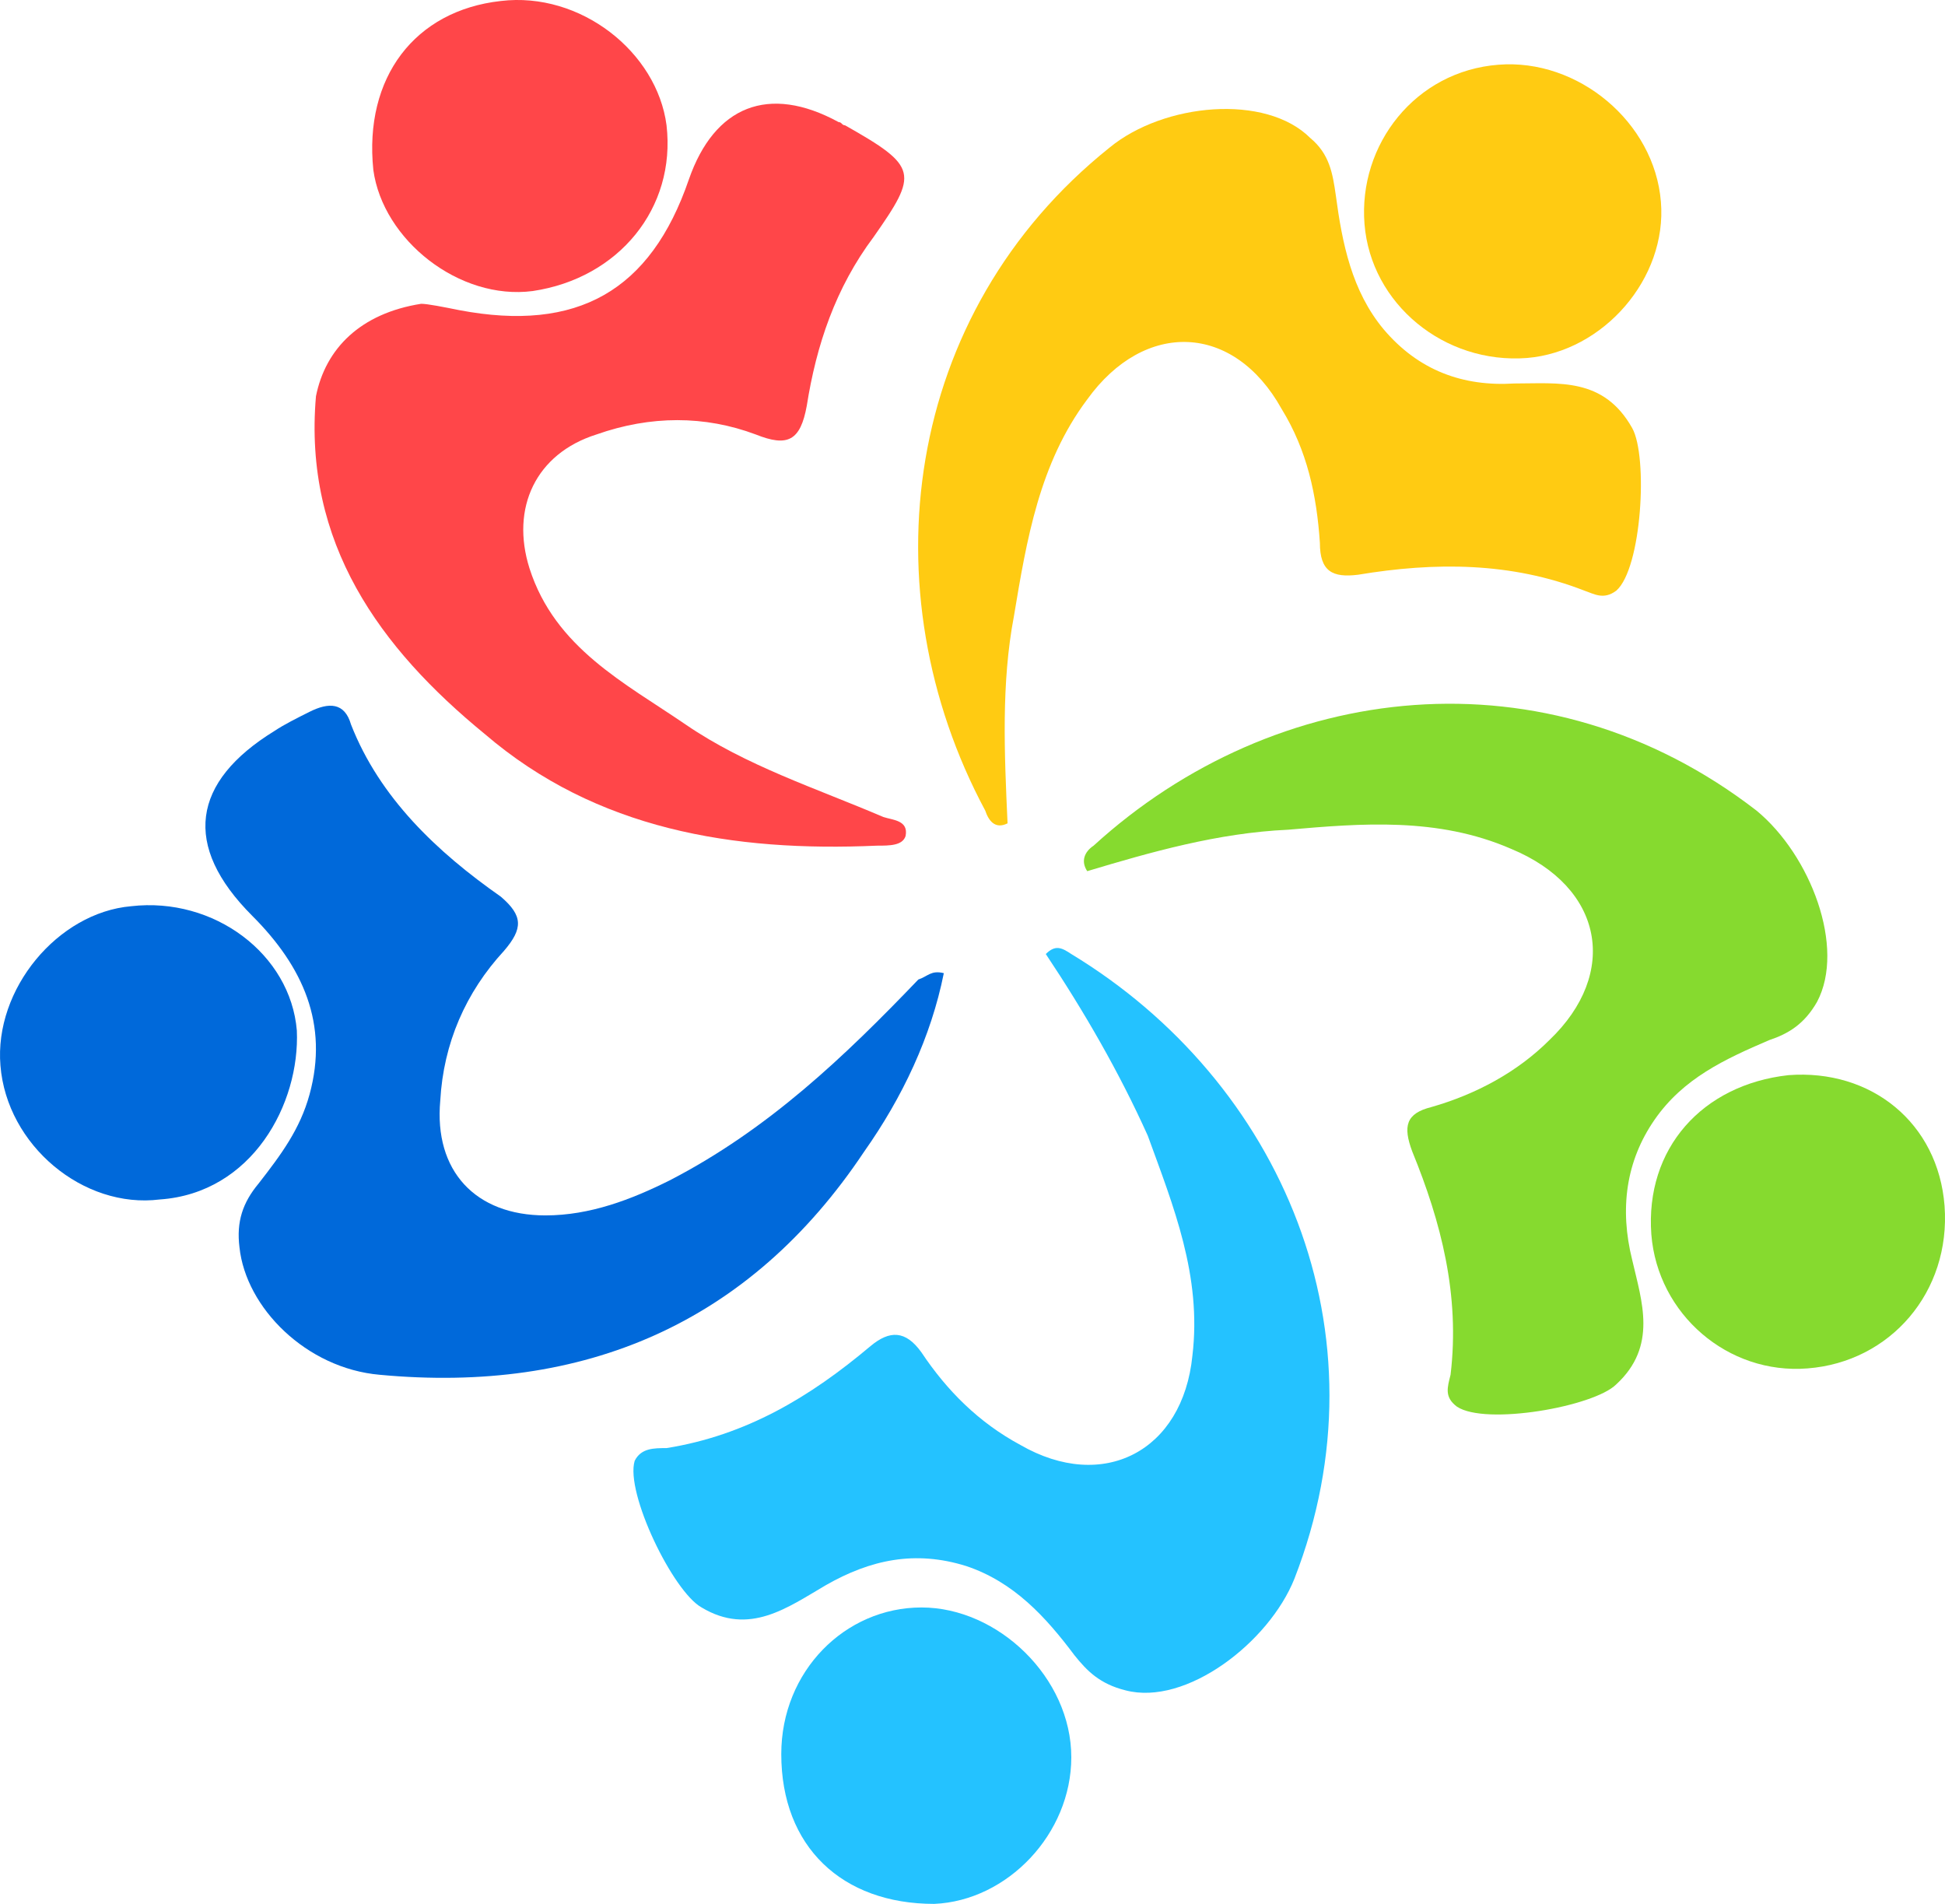
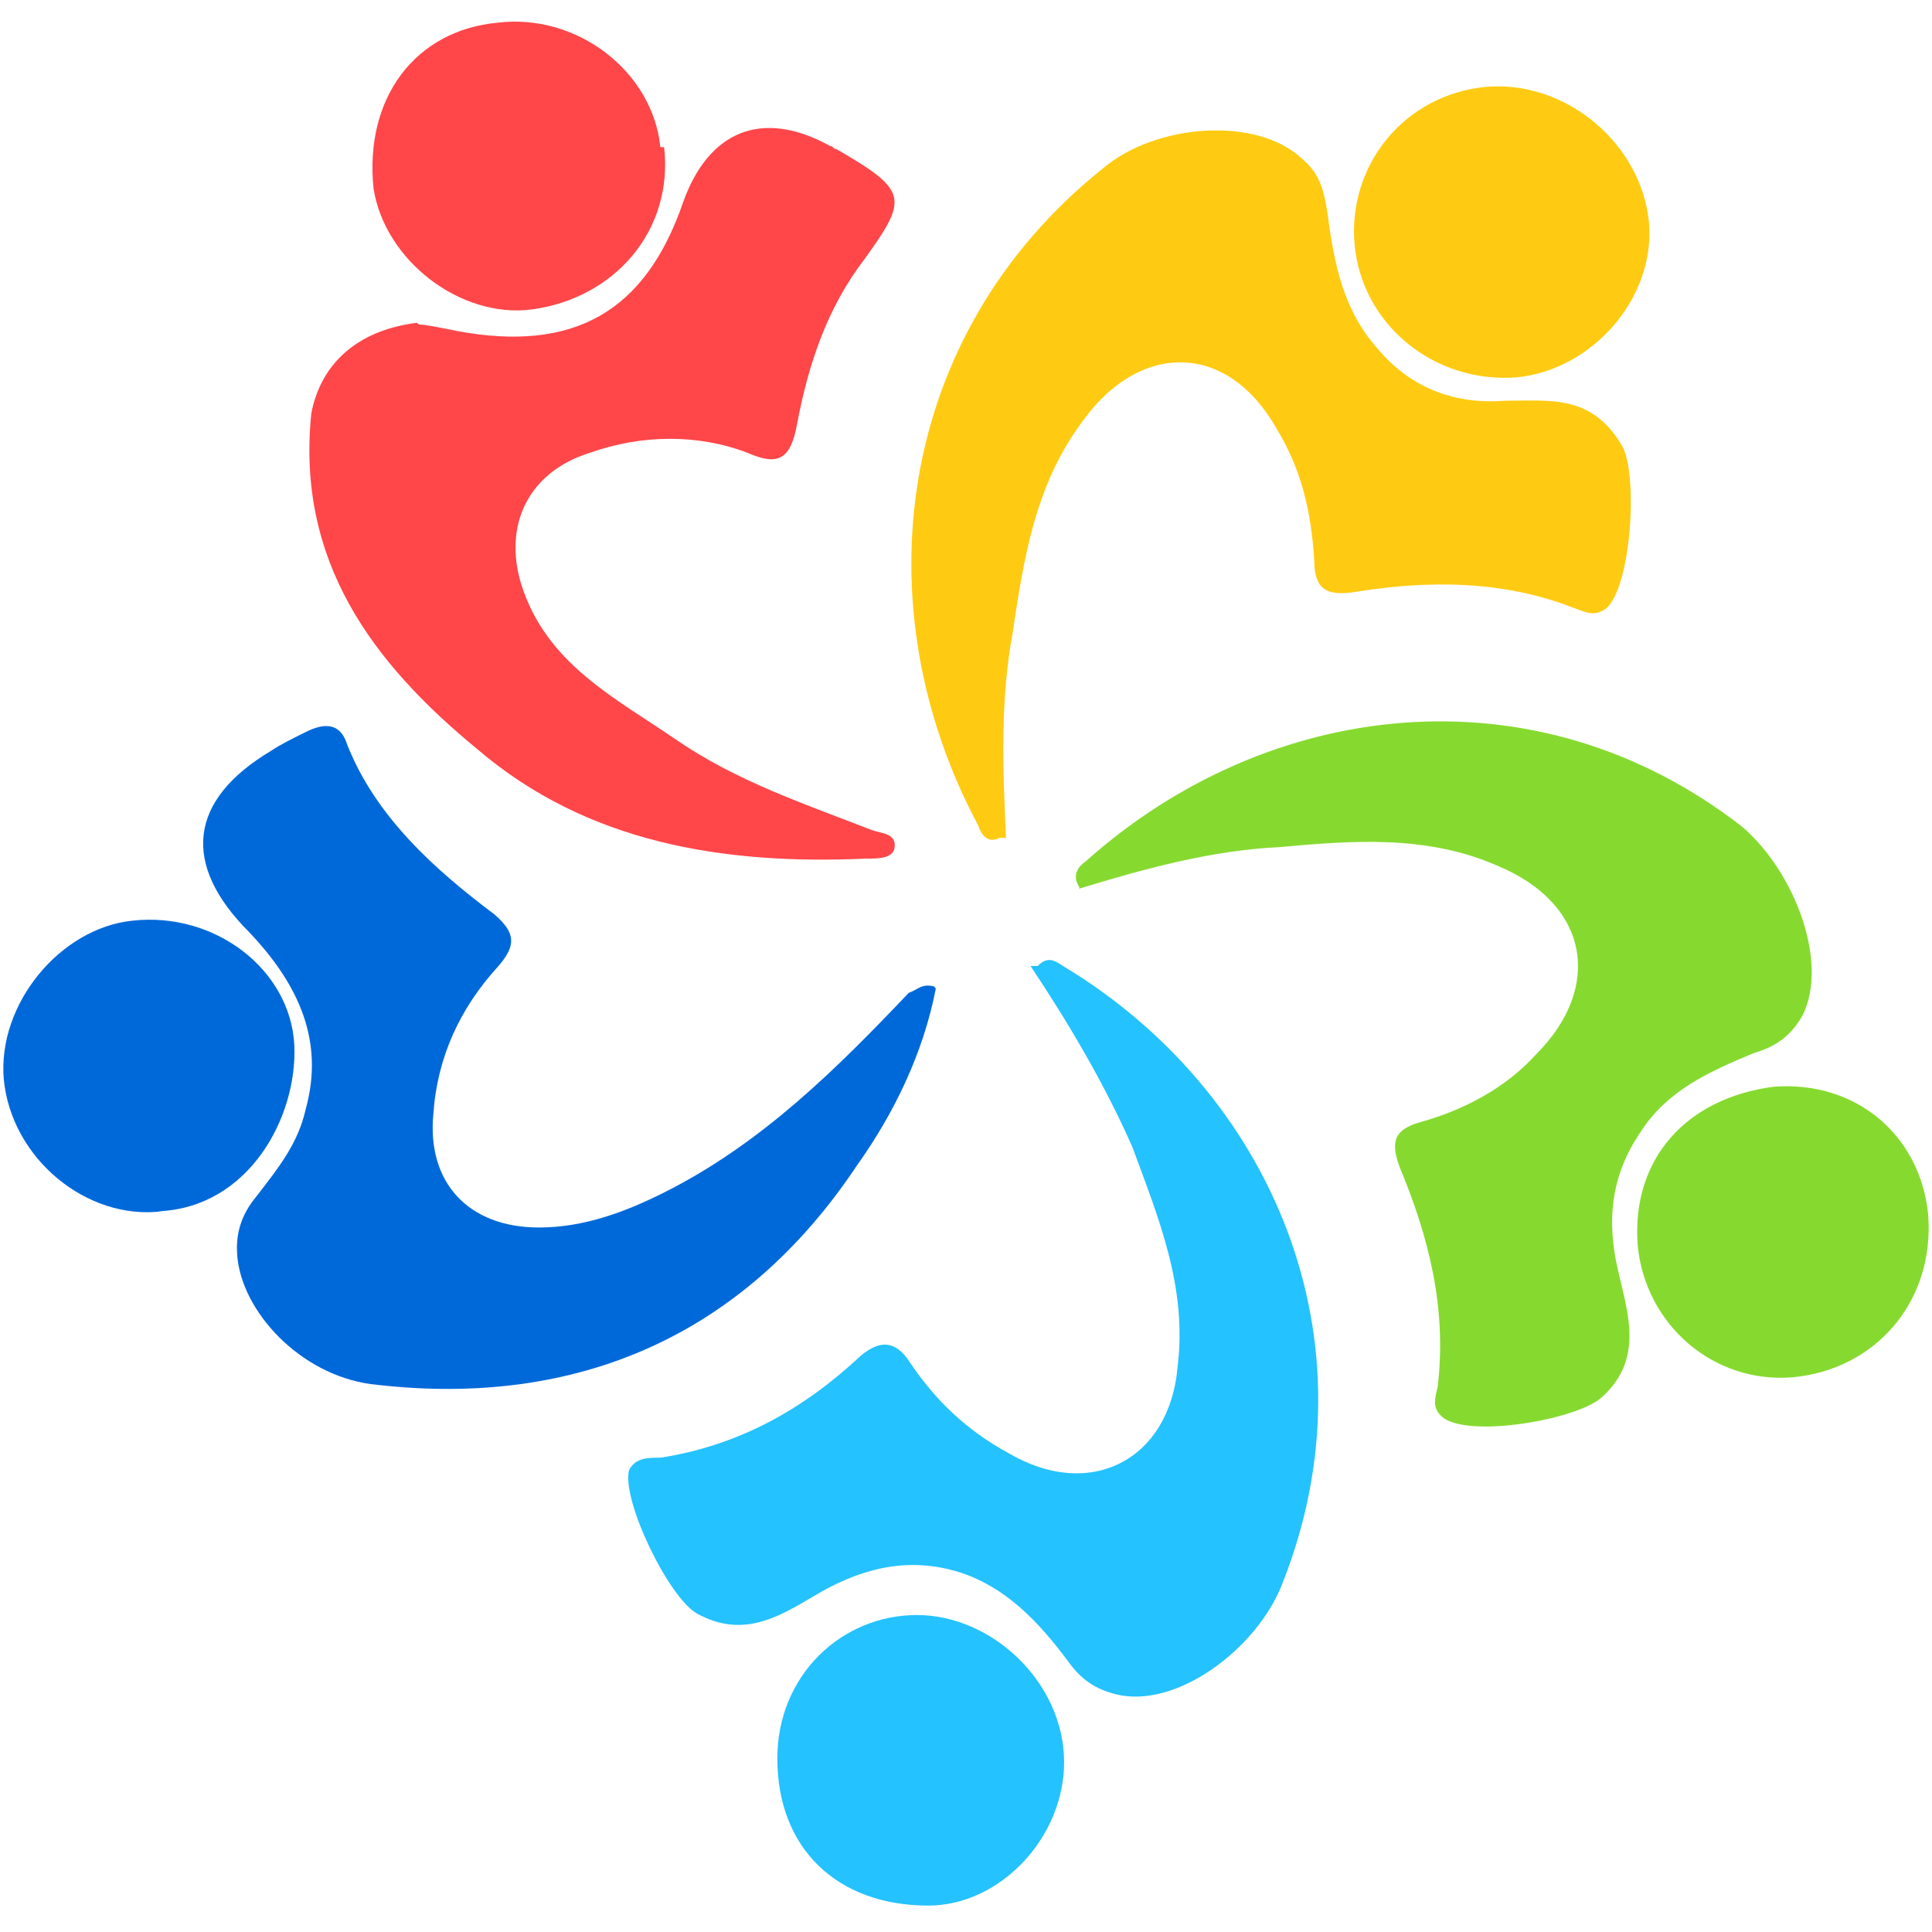
- <svg xmlns="http://www.w3.org/2000/svg" id="Layer_1" x="0" y="0" version="1.1" xml:space="preserve" viewBox="0 0 61.028 59.731">
-   <defs />
-   <style id="style2" type="text/css">
-     .st1{fill:#86da2f}.st2{fill:#24c2ff}.st3{fill:#ffcb12}.st4{fill:#0069da}.st5{fill:#ff4649}
-   </style>
-   <path id="path22" d="M56.114 33.731c2.6-.2 4.7 1.5 4.9 4.1.2 2.7-1.7 4.9-4.3 5.1-2.5.2-4.7-1.7-4.9-4.2-.2-2.7 1.6-4.7 4.3-5z" class="st1" />
-   <path id="path24" d="M24.514 55.031c0-2.6 2-4.6 4.4-4.6 2.4 0 4.7 2.2 4.7 4.7 0 2.4-2 4.5-4.3 4.6-2.9 0-4.8-1.8-4.8-4.7z" class="st2" />
-   <path id="path26" d="M31.614 25.831c-.4.2-.6-.1-.7-.4-3.7-6.9-2.6-15.6 3.9-20.8 1.7-1.4 4.9-1.7 6.3-.3.6.5.7 1.1.8 1.8.2 1.5.5 3 1.5 4.2 1.1 1.3 2.5 1.8 4.1 1.7 1.4 0 2.8-.2 3.7 1.4.5.9.3 4.4-.5 5.1-.4.3-.7.1-1 0-2.3-.9-4.7-.9-7.1-.5-.8.1-1.2-.1-1.2-1-.1-1.5-.4-2.9-1.2-4.2-1.5-2.7-4.3-2.8-6.1-.3-1.5 2-1.9 4.4-2.3 6.8-.4 2.1-.3 4.3-.2 6.5 0 0-.1 0 0 0z" class="st3" />
-   <path id="path28" d="M34.114 27.331c-.2-.3-.1-.6.2-.8 5.7-5.2 14.2-6.2 20.8-1.1 1.7 1.4 2.8 4.3 1.9 6-.4.7-.9 1-1.5 1.2-1.4.6-2.7 1.2-3.6 2.5-.9 1.3-1.1 2.8-.7 4.4.3 1.3.8 2.7-.5 3.9-.7.7-4.1 1.3-5 .7-.4-.3-.3-.6-.2-1 .3-2.5-.3-4.8-1.2-7-.3-.8-.2-1.2.6-1.4 1.4-.4 2.7-1.1 3.7-2.1 2.2-2.1 1.7-4.8-1.2-6-2.3-1-4.7-.8-7-.6-2.2.1-4.3.7-6.3 1.3z" class="st1" />
-   <path id="path30" d="M32.814 29.931c.3-.3.5-.2.8 0 6.6 4 10 11.9 7 19.6-.8 2-3.4 4-5.3 3.5-.8-.2-1.2-.6-1.6-1.1-.9-1.2-1.9-2.3-3.4-2.8-1.6-.5-3-.2-4.4.6-1.2.7-2.4 1.6-3.9.7-.9-.5-2.4-3.6-2.1-4.6.2-.4.6-.4 1-.4 2.5-.4 4.5-1.6 6.4-3.2.6-.5 1.1-.5 1.6.2.8 1.2 1.8 2.2 3.1 2.9 2.6 1.5 5.1.2 5.4-2.8.3-2.5-.6-4.7-1.4-6.9-.9-2-2-3.9-3.2-5.7z" class="st2" />
-   <path id="path32" d="M29.614 30.531c-.4 2-1.3 3.9-2.5 5.6-3.6 5.4-8.8 7.6-15.2 7-2.3-.2-4.2-2.1-4.4-4-.1-.8.1-1.4.6-2 .7-.9 1.3-1.7 1.6-2.8.6-2.2-.2-4-1.8-5.6-2.2-2.2-1.9-4.2.7-5.8.3-.2.7-.4 1.1-.6.6-.3 1.1-.3 1.3.4.9 2.3 2.7 4 4.7 5.4.7.6.7 1 .1 1.7-1.2 1.3-1.9 2.9-2 4.7-.2 2.2 1.1 3.6 3.3 3.6 1.4 0 2.7-.5 3.9-1.1 3.1-1.6 5.5-3.9 7.8-6.3.3-.1.4-.3.8-.2z" class="st4" />
-   <path id="path34" d="M13.214 9.531c.2 0 .7.1 1.2.2 3.7.7 6-.6 7.2-4.1.8-2.3 2.5-3 4.7-1.8.1 0 .1.1.2.1 2.3 1.3 2.3 1.5.9 3.5-1.2 1.6-1.8 3.4-2.1 5.3-.2 1.1-.6 1.3-1.6.9-1.6-.6-3.3-.6-5 0-1.9.6-2.7 2.3-2.1 4.2.8 2.5 3 3.6 4.9 4.9 1.9 1.3 4.1 2 6.2 2.9.3.1.8.1.7.6-.1.3-.5.3-.9.3-4.5.2-8.8-.5-12.3-3.5-3.3-2.7-5.7-6-5.3-10.6.3-1.5 1.4-2.6 3.3-2.9z" class="st5" />
-   <path id="path36" d="M5.014 37.631c-2.4.3-4.8-1.7-5-4.2-.2-2.4 1.8-4.8 4.1-5 2.6-.3 5 1.5 5.2 3.9.1 2.3-1.4 5.1-4.3 5.3z" class="st4" />
-   <path id="path38" d="M47.014 2.031c2.5-.2 4.9 1.8 5.1 4.3.2 2.4-1.8 4.7-4.2 4.9-2.6.2-4.9-1.7-5.1-4.2-.2-2.5 1.6-4.8 4.2-5z" class="st3" />
-   <path id="path40" d="M20.914 3.931c.3 2.6-1.5 4.8-4.2 5.2-2.3.3-4.7-1.6-5-3.8-.3-2.9 1.3-5 4-5.3 2.5-.3 4.9 1.6 5.2 3.9z" class="st5" />
+ <svg xmlns="http://www.w3.org/2000/svg" width="512" height="512" version="1.1" viewBox="0 0 512 512">
+   <style type="text/css">
+   .st1{fill:#86da2f}.st2{fill:#24c2ff}.st3{fill:#ffcb12}.st4{fill:#0069da}.st5{fill:#ff4649}
+  </style>
+   <path class="st1" d="m470 288c22-1.7 39 13 41 34 1.7 23-14 41-36 43-21 1.7-39-14-41-35-1.7-23 13-39 36-42z" />
+   <path class="st2" d="m206 466c0-22 17-38 37-38s39 18 39 39c0 20-17 38-36 38-24 0-40-15-40-39z" />
+   <path class="st3" d="m265 222c-3.3 1.7-5-0.84-5.8-3.3-31-58-22-130 33-174 14-12 41-14 53-2.5 5 4.2 5.8 9.2 6.7 15 1.7 13 4.2 25 13 35 9.2 11 21 15 34 14 12 0 23-1.7 31 12 4.2 7.5 2.5 37-4.2 43-3.3 2.5-5.8 0.84-8.4 0-19-7.5-39-7.5-59-4.2-6.7 0.84-10-0.84-10-8.4-0.84-13-3.3-24-10-35-13-23-36-23-51-2.5-13 17-16 37-19 57-3.3 18-2.5 36-1.7 54 0 0-0.84 0 0 0z" />
+   <path class="st1" d="m286 235c-1.7-2.5-0.84-5 1.7-6.7 48-43 119-52 174-9.2 14 12 23 36 16 50-3.3 5.8-7.5 8.4-13 10-12 5-23 10-30 21-7.5 11-9.2 23-5.8 37 2.5 11 6.7 23-4.2 33-5.8 5.8-34 11-42 5.8-3.3-2.5-2.5-5-1.7-8.4 2.5-21-2.5-40-10-58-2.5-6.7-1.7-10 5-12 12-3.3 23-9.2 31-18 18-18 14-40-10-50-19-8.4-39-6.7-58-5-18 0.84-36 5.8-53 11z" />
+   <path class="st2" d="m275 256c2.5-2.5 4.2-1.7 6.7 0 55 33 84 99 58 164-6.7 17-28 33-44 29-6.7-1.7-10-5-13-9.2-7.5-10-16-19-28-23-13-4.2-25-1.7-37 5-10 5.8-20 13-33 5.8-7.5-4.2-20-30-18-38 1.7-3.3 5-3.3 8.4-3.3 21-3.3 38-13 53-27 5-4.2 9.2-4.2 13 1.7 6.7 10 15 18 26 24 22 13 43 1.7 45-23 2.5-21-5-39-12-58-7.5-17-17-33-27-48z" />
+   <path class="st4" d="m248 262c-3.3 17-11 33-21 47-30 45-74 64-127 58-19-1.7-35-18-37-33-0.84-6.7 0.84-12 5-17 5.8-7.5 11-14 13-23 5-18-1.7-33-15-47-18-18-16-35 5.8-48 2.5-1.7 5.8-3.3 9.2-5 5-2.5 9.2-2.5 11 3.3 7.5 19 23 33 39 45 5.8 5 5.8 8.4 0.84 14-10 11-16 24-17 39-1.7 18 9.2 30 28 30 12 0 23-4.2 33-9.2 26-13 46-33 65-53 2.5-0.84 3.3-2.5 6.7-1.7z" />
+   <path class="st5" d="m111 86c1.7 0 5.8 0.84 10 1.7 31 5.8 50-5 60-34 6.7-19 21-25 39-15 0.84 0 0.84 0.84 1.7 0.84 19 11 19 13 7.5 29-10 13-15 28-18 44-1.7 9.2-5 11-13 7.5-13-5-28-5-42 0-16 5-23 19-18 35 6.7 21 25 30 41 41 16 11 34 17 52 24 2.5 0.84 6.7 0.84 5.8 5-0.84 2.5-4.2 2.5-7.5 2.5-38 1.7-74-4.2-103-29-28-23-48-50-44-89 2.5-13 12-22 28-24z" />
+   <path class="st4" d="m43 321c-20 2.5-40-14-42-35-1.7-20 15-40 34-42 22-2.5 42 13 43 33 0.84 19-12 43-36 44z" />
+   <path class="st3" d="m394 23c21-1.7 41 15 43 36 1.7 20-15 39-35 41-22 1.7-41-14-43-35s13-40 35-42z" />
+   <path class="st5" d="m176 39c2.5 22-13 40-35 43-19 2.5-39-13-42-32-2.5-24 11-42 33-44 21-2.5 41 13 43 33z" />
</svg>
